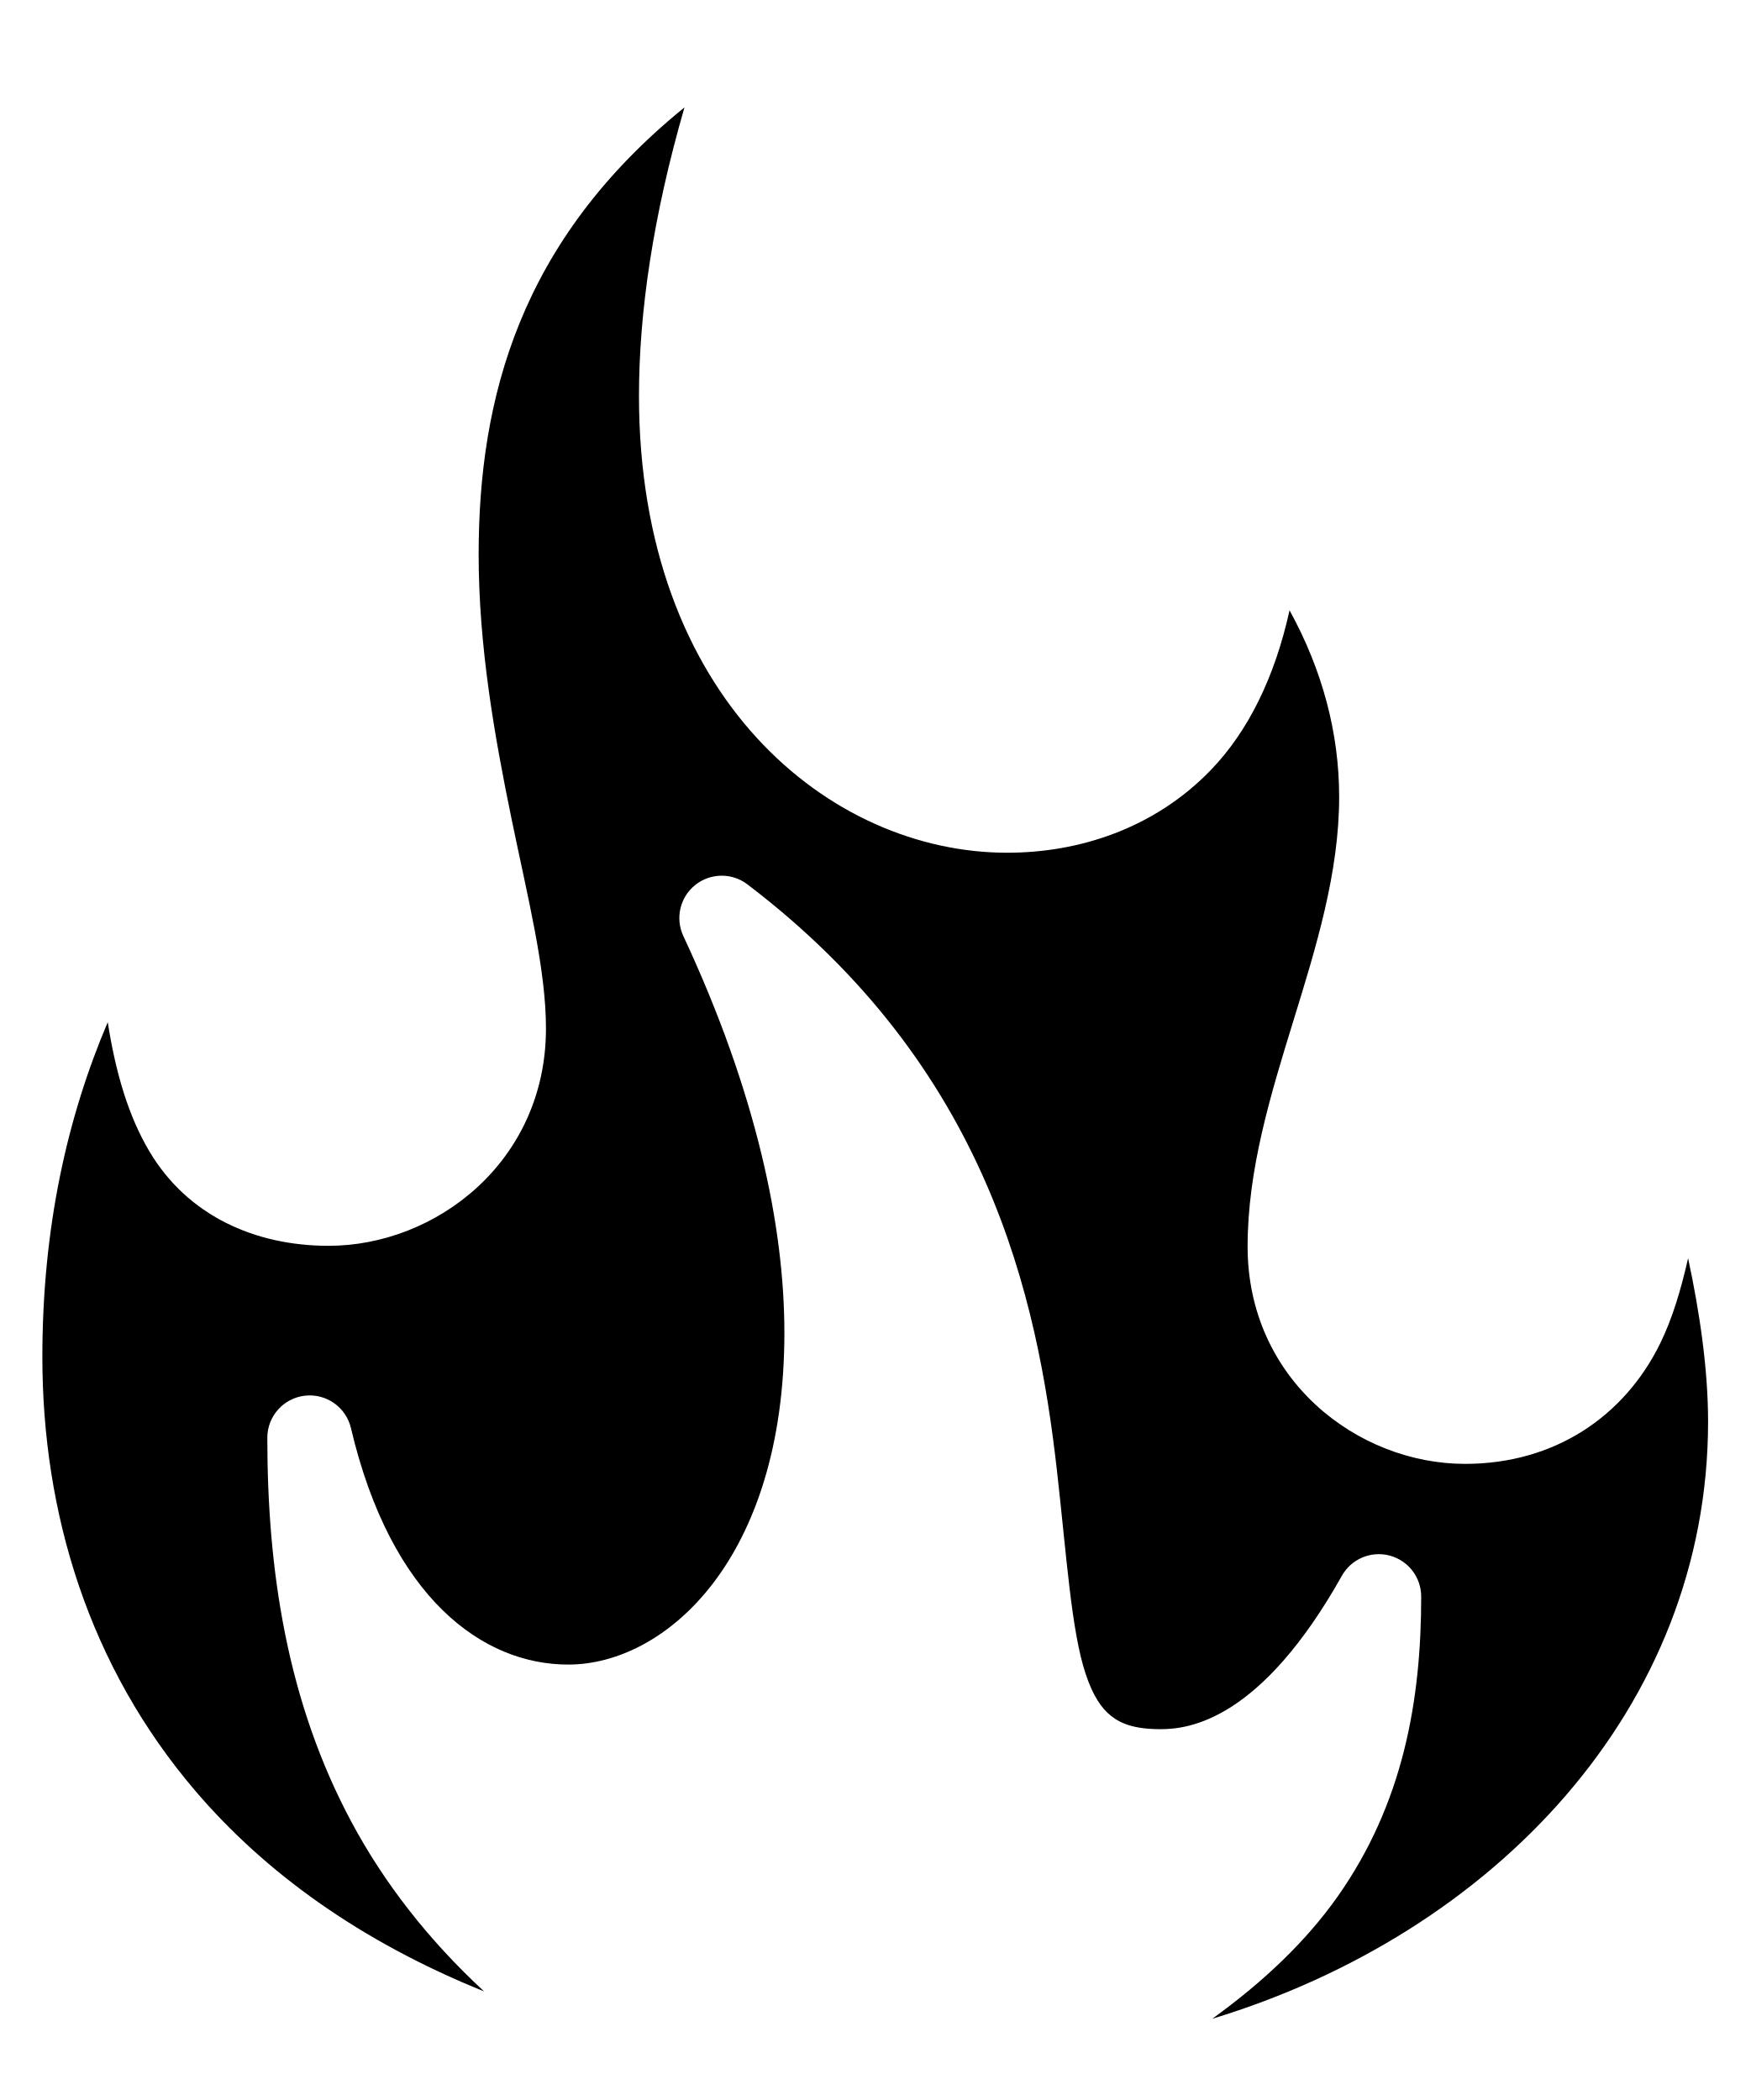
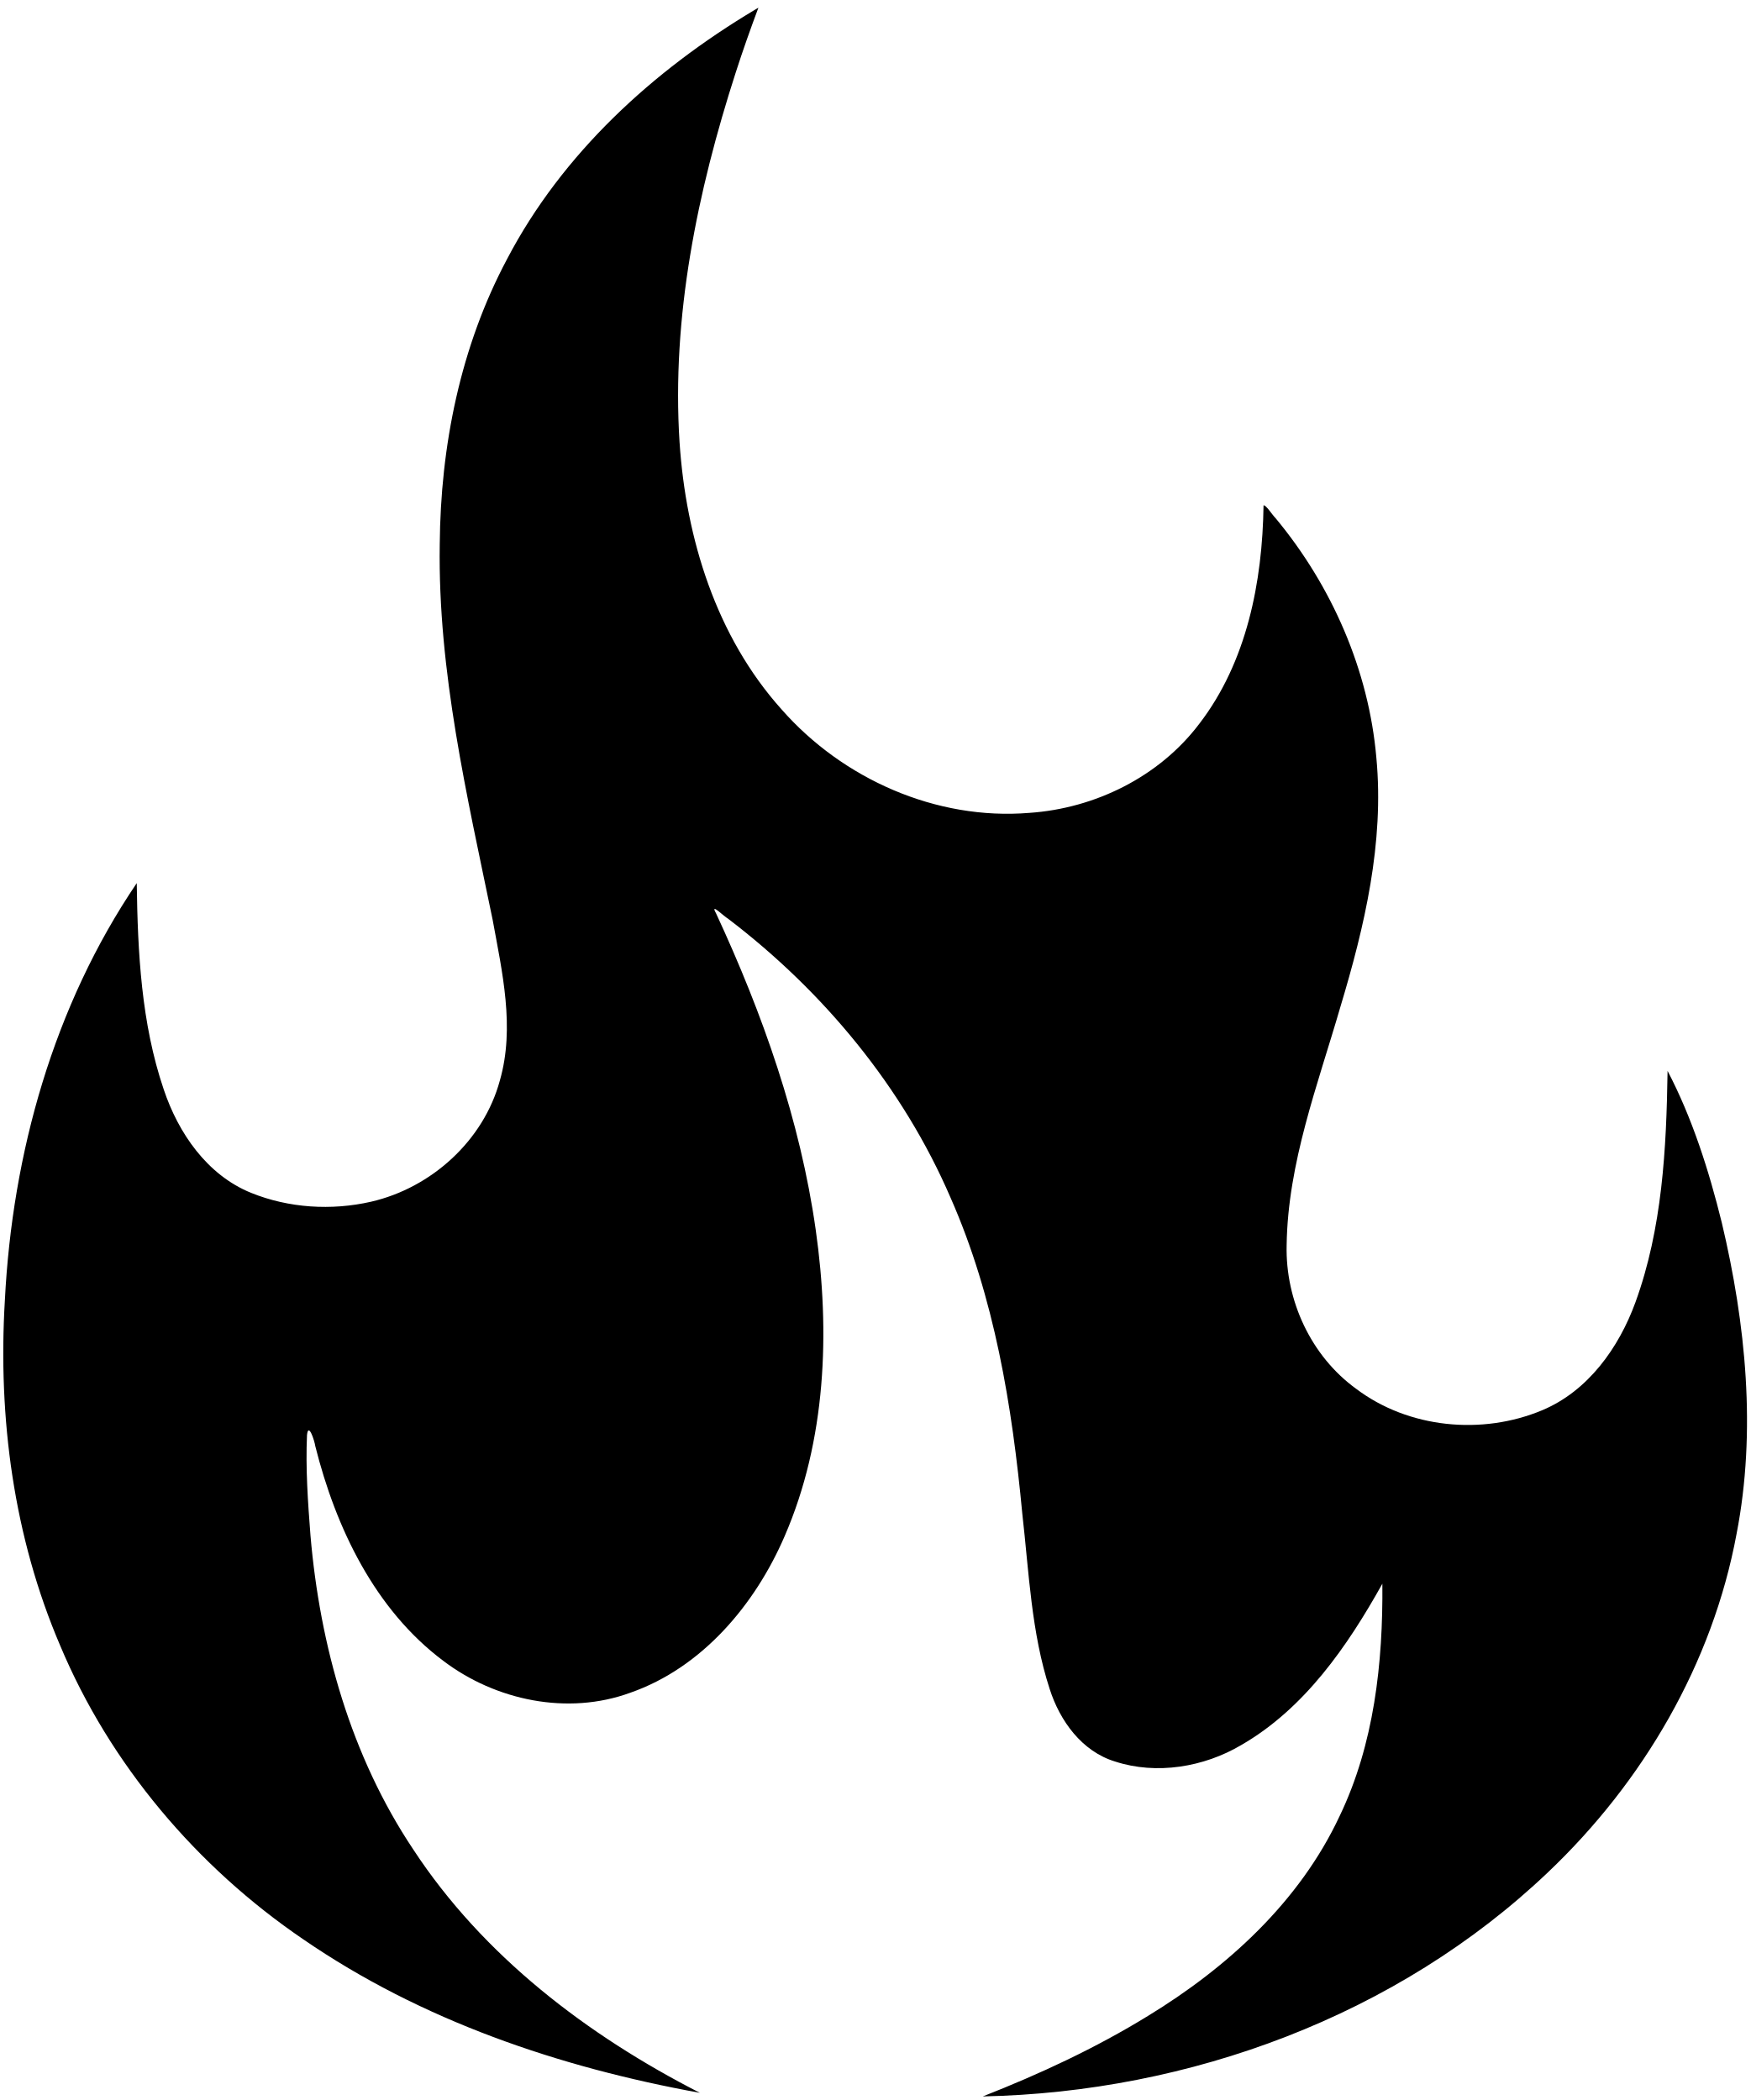
- <svg xmlns="http://www.w3.org/2000/svg" id="svg2" viewBox="0 0 130 156" version="1.1">
-   <defs id="defs843" />
-   <path id="path4" d="M 50.83,7.982 C 38.593,17.912 35.547,29.612 35.547,41.199 c 0,6.836 1.198,13.575 2.436,19.592 1.238,6.017 2.564,11.201 2.564,15.609 0,9.888 -8.173,16.146 -16.146,16.146 -5.499,0 -10.486,-2.263 -13.307,-7.016 C 9.562,82.951 8.597,79.755 8.002,75.934 5.005,82.974 3.146,91.166 3.146,100.801 c 0,11.572 3.431,22.981 11.418,32.303 5.091,5.942 12.091,11.073 21.385,14.828 -4.181,-3.873 -7.41,-8.06 -9.795,-12.488 -4.854,-9.01 -6.301,-18.833 -6.301,-28.643 a 3.147,3.147 0 0 1 6.209,-0.721 c 2.983,12.676 9.815,17.574 16.137,17.574 7.213,0 16.055,-7.797 16.055,-24.654 0,-7.85 -2.067,-17.816 -7.506,-29.471 a 3.147,3.147 0 0 1 4.756,-3.836 c 17.928,13.63 21.546,30.763 22.998,43.602 0.726,6.419 1.065,11.868 2.129,15.061 0.532,1.596 1.157,2.537 1.891,3.115 0.734,0.578 1.728,0.982 3.678,0.982 2.151,0 7.448,-0.69 13.457,-11.395 a 3.147,3.147 0 0 1 5.891,1.541 c 0,7.645 -1.306,15.35 -6.227,22.316 -2.281,3.229 -5.386,6.231 -9.291,9.051 20.93,-6.36 36.824,-23.092 36.824,-44.367 0,-3.89 -0.625,-8.12 -1.484,-12.133 -0.516,2.276 -1.144,4.432 -2.066,6.316 -2.667,5.452 -7.863,8.963 -14.502,8.963 -7.973,0 -16.146,-6.258 -16.146,-16.146 0,-11.426 6.799,-22.151 6.799,-33.4 0,-4.725 -1.231,-9.396 -3.684,-13.861 -1.099,4.982 -3.081,9.001 -5.855,11.873 -4.217,4.365 -9.829,6.135 -15.113,6.135 -13.166,0 -27.348,-11.479 -27.348,-33.945 0,-6.219 1.05,-13.366 3.377,-21.418 z" />
+ <svg xmlns="http://www.w3.org/2000/svg" id="svg2" viewBox="0 0 130 156" version="1.1" width="130" height="156">
+   <defs id="defs6" />
+   <path id="path4" d="m 56.023,0.75 c -7.521,4.499 -14.262,10.648 -18.362,18.49 -3.471,6.514 -4.945,13.897 -5.003,21.216 -0.143,9.44 2.029,18.653 3.924,27.846 0.716,3.914 1.669,8.02 0.544,11.953 -1.207,4.479 -5.088,7.984 -9.571,9.016 -2.938,0.67 -6.112,0.473 -8.912,-0.661 C 15.38,87.284 13.243,84.171 12.159,80.928 10.489,76.01 10.228,70.755 10.156,65.602 3.984,74.717 0.914,85.675 0.361,96.598 c -0.52,8.733 0.651,17.57 4.108,25.644 3.697,8.823 10.145,16.44 18.052,21.82 8.778,6.038 19.03,9.513 29.458,11.405 -8.352,-4.268 -16.105,-10.169 -21.293,-18.088 -4.61,-6.905 -6.929,-15.111 -7.629,-23.33 -0.192,-2.471 -0.366,-4.969 -0.257,-7.44 0.1,-1.002 0.561,0.421 0.614,0.81 1.522,6.076 4.427,12.152 9.504,15.954 3.888,2.953 9.248,4.075 13.892,2.373 5.353,-1.865 9.283,-6.572 11.459,-11.622 3.092,-7.125 3.389,-15.179 2.314,-22.755 -1.154,-8.16 -3.939,-16.053 -7.407,-23.526 -0.475,-0.847 0.582,0.235 0.895,0.403 7.097,5.409 12.98,12.507 16.525,20.728 3.263,7.401 4.572,15.468 5.327,23.47 0.499,4.365 0.666,8.832 2.032,13.019 0.754,2.371 2.394,4.648 4.867,5.396 3.056,0.995 6.584,0.423 9.377,-1.235 4.697,-2.715 7.873,-7.335 10.465,-11.976 0.051,5.878 -0.604,11.912 -3.178,17.267 -2.966,6.348 -8.335,11.247 -14.242,14.846 -3.879,2.385 -8.021,4.309 -12.256,5.973 15.344,-0.31 30.783,-5.993 41.97,-16.644 7.072,-6.71 12.228,-15.516 14.013,-25.152 1.481,-7.624 0.687,-15.602 -1.1,-23.117 -0.958,-3.876 -2.189,-7.757 -4.025,-11.269 -0.087,5.786 -0.391,11.703 -2.387,17.191 -1.232,3.378 -3.517,6.588 -6.922,8.017 -4.469,1.871 -9.934,1.348 -13.828,-1.598 -3.345,-2.428 -5.254,-6.56 -5.154,-10.668 0.086,-6.107 2.307,-11.89 3.986,-17.679 1.803,-5.99 3.269,-12.219 2.678,-18.518 -0.563,-6.509 -3.309,-12.77 -7.475,-17.792 -0.273,-0.275 -0.726,-1.009 -0.905,-0.963 -0.081,5.687 -1.239,11.64 -4.78,16.237 -2.972,3.926 -7.737,6.275 -12.613,6.606 C 69.532,60.956 62.58,57.867 58.04,52.692 53.188,47.281 50.943,40.007 50.469,32.859 49.868,23.535 51.788,14.236 54.635,5.402 55.157,3.778 55.727,2.17 56.324,0.572 56.224,0.632 56.124,0.691 56.023,0.75 Z" />
</svg>
